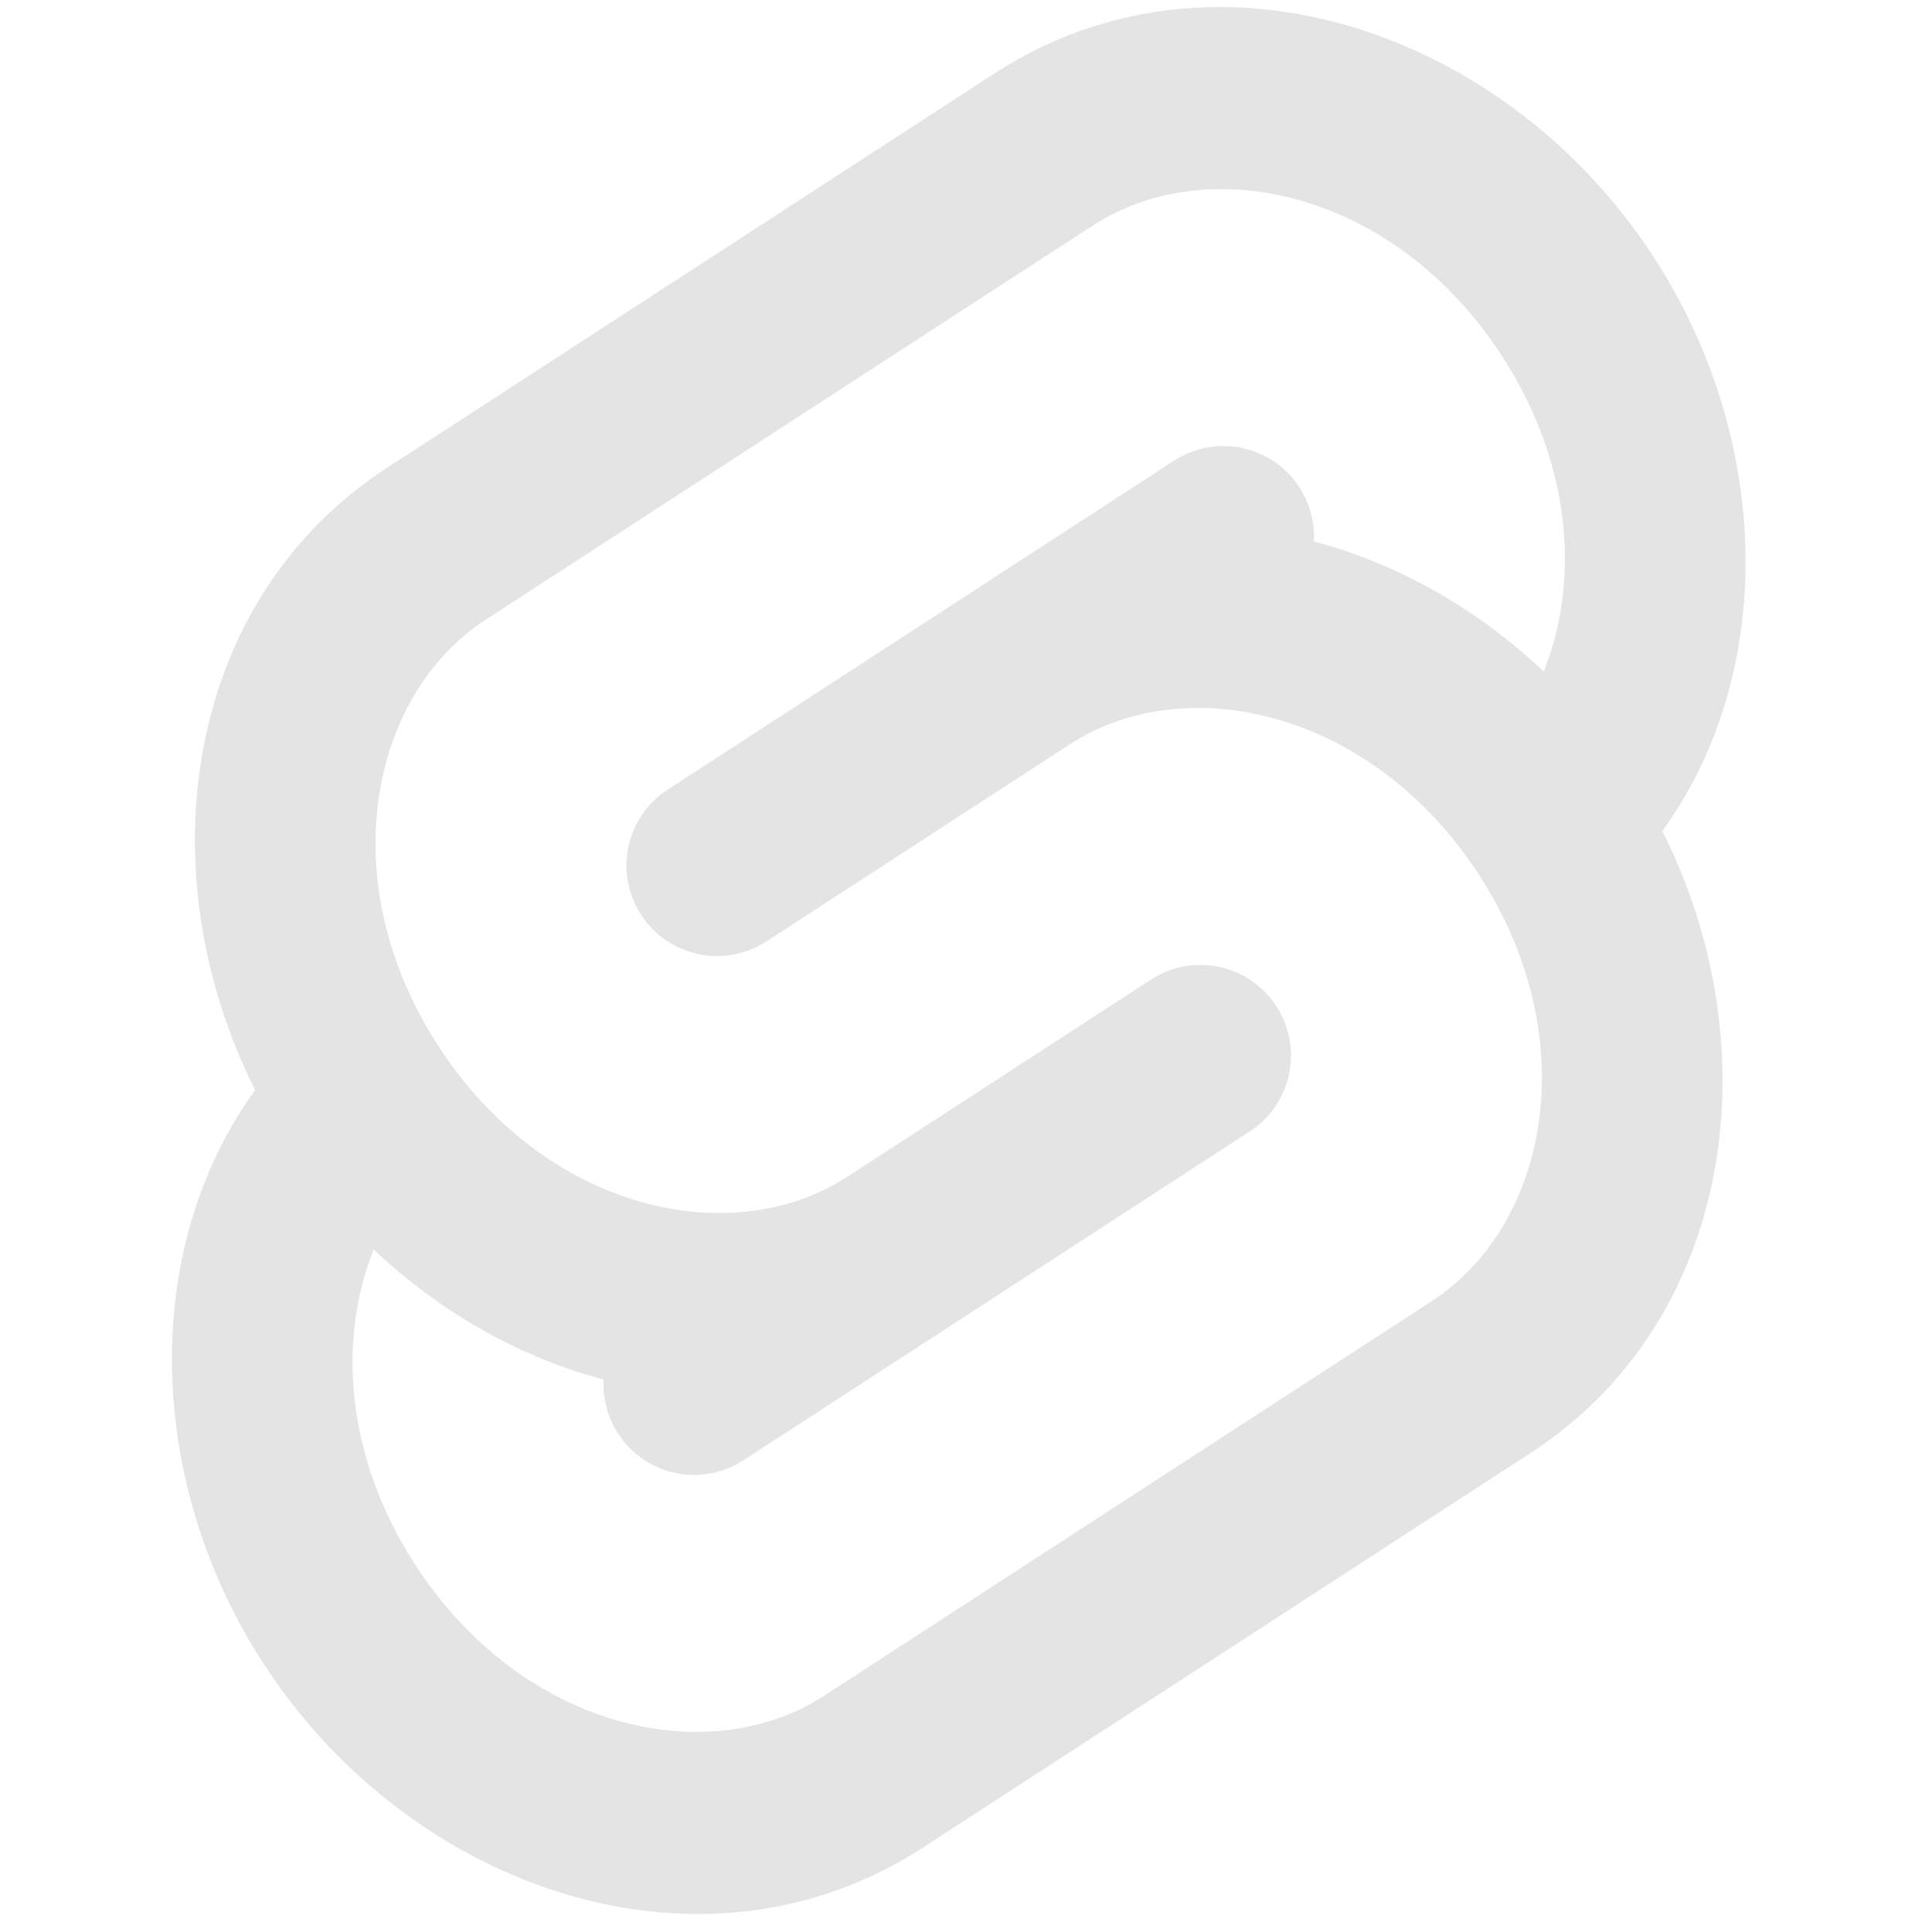
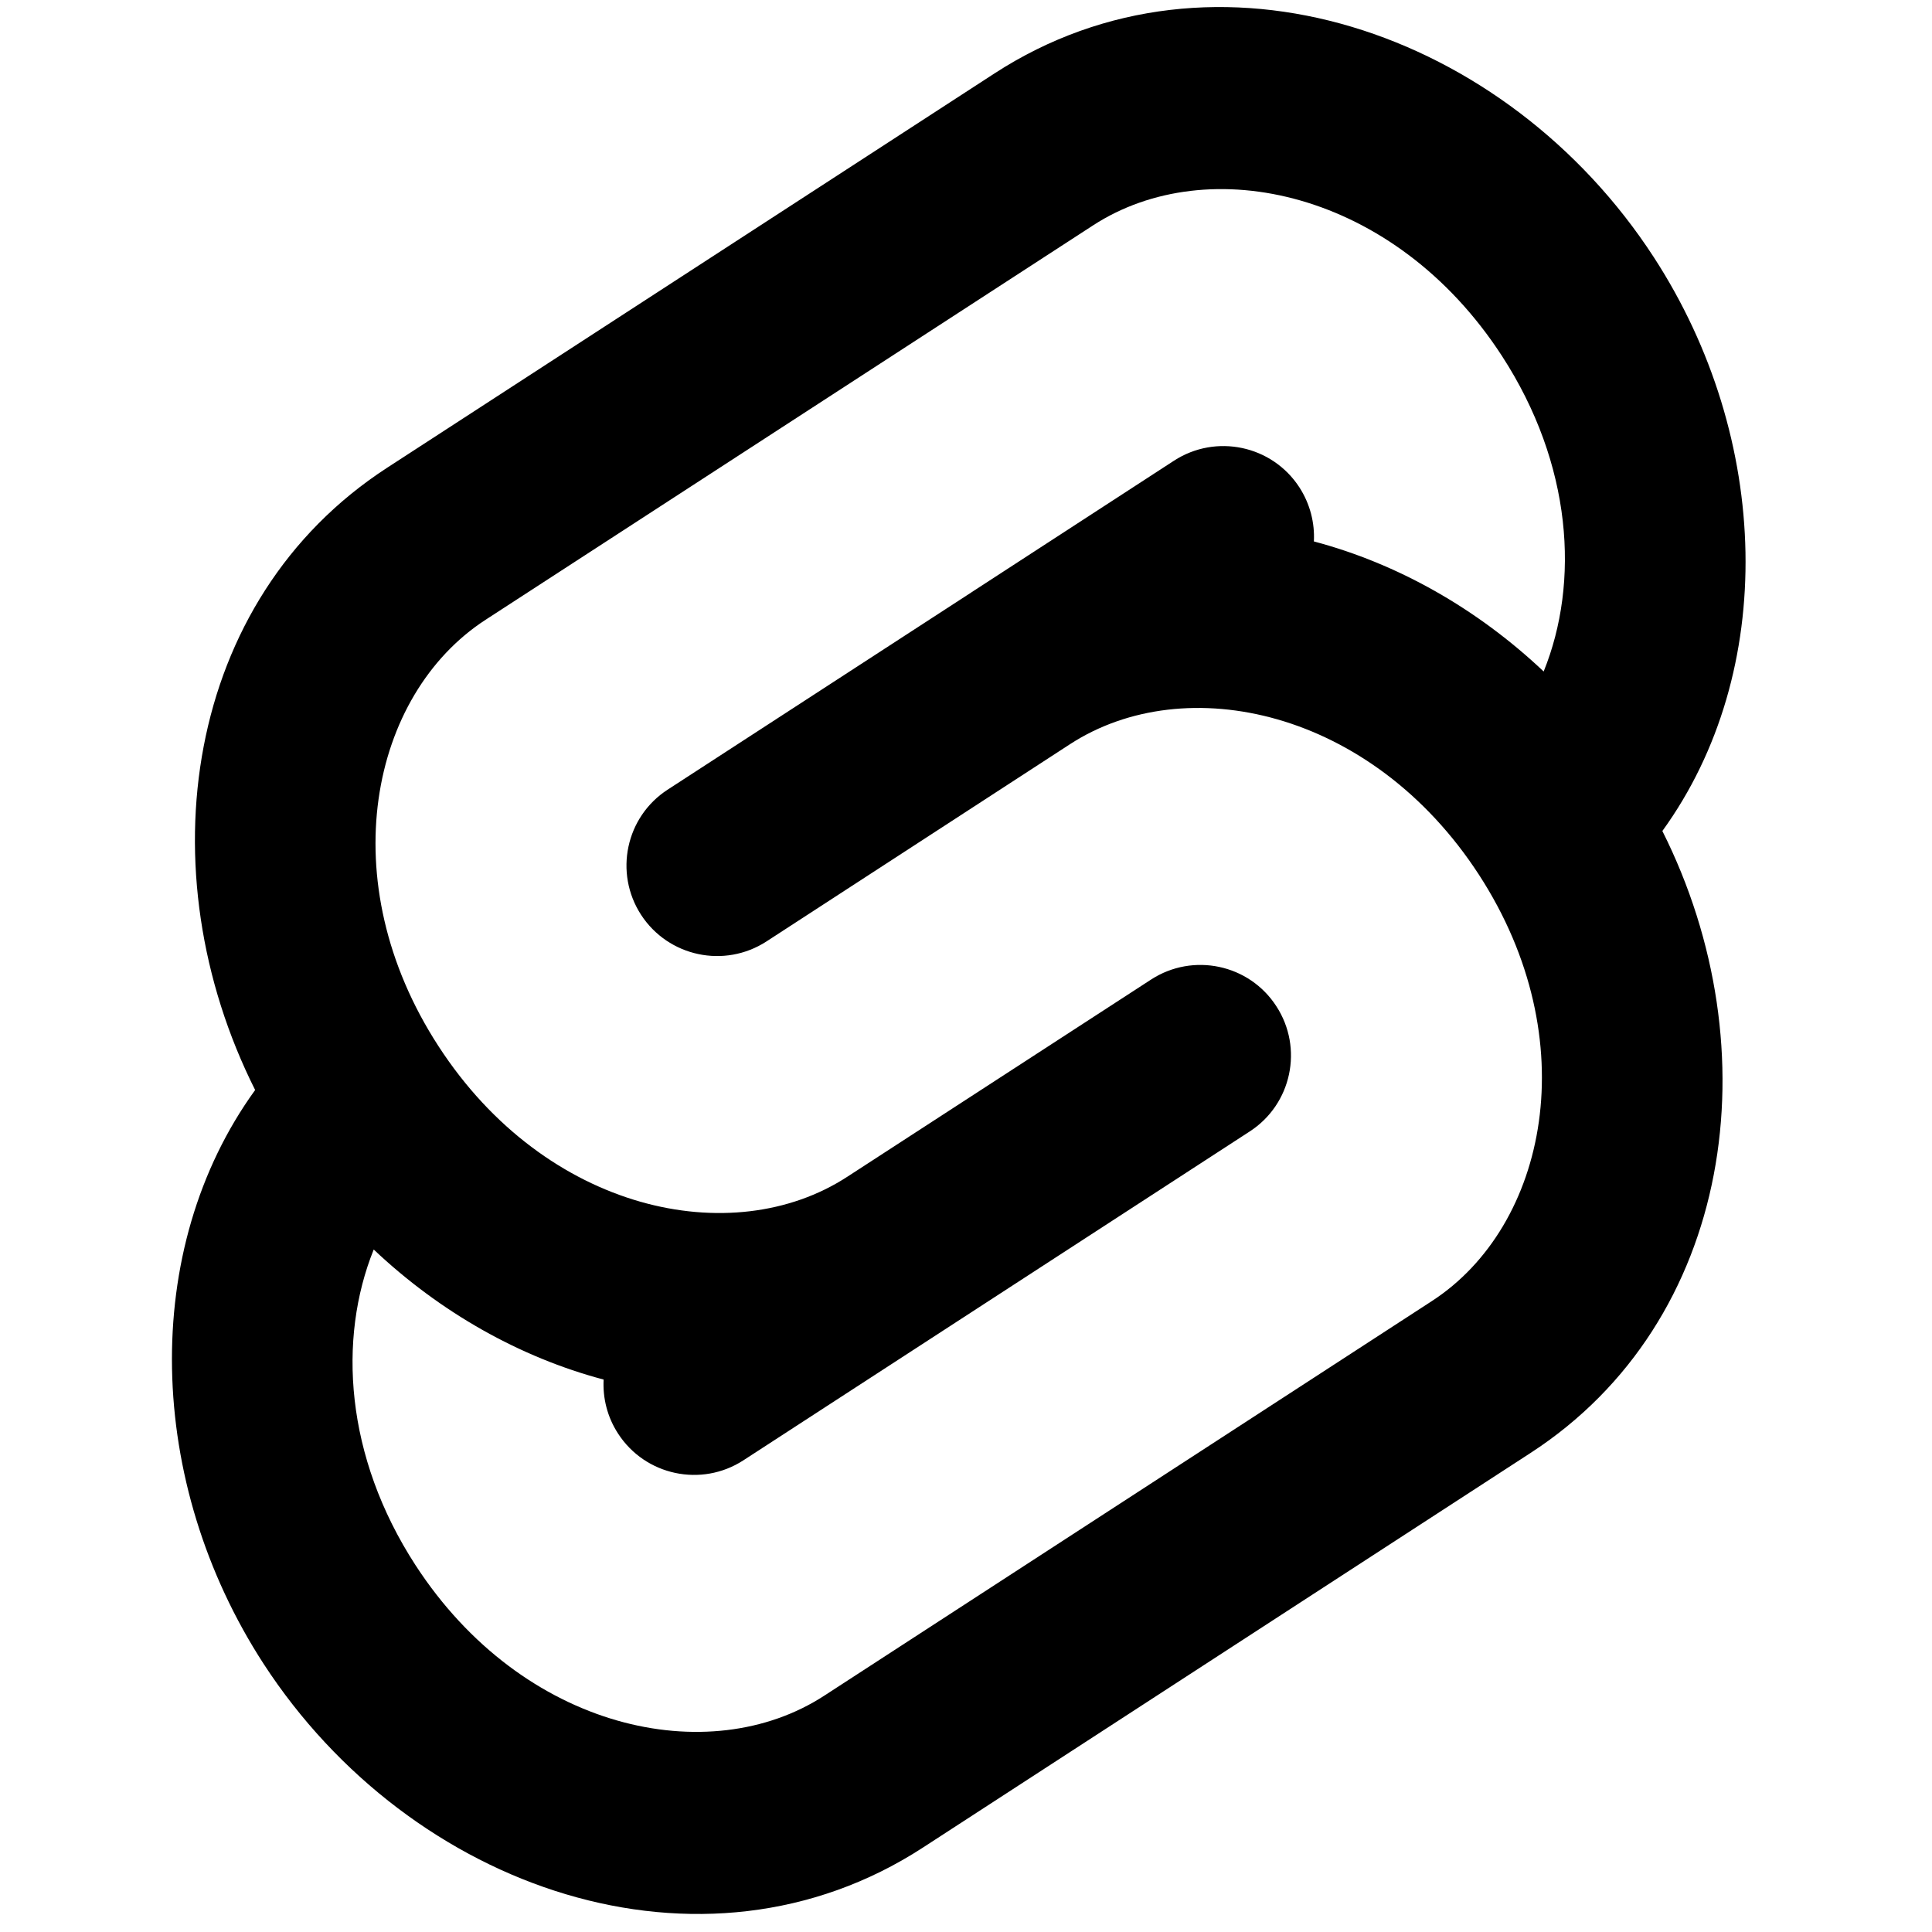
- <svg xmlns="http://www.w3.org/2000/svg" width="800px" height="800px" viewBox="0 0 16 16" fill="none">
-   <g id="SVGRepo_bgCarrier" stroke-width="0" />
-   <g id="SVGRepo_tracerCarrier" stroke-linecap="round" stroke-linejoin="round" />
-   <g id="SVGRepo_iconCarrier">
-     <path fill-rule="evenodd" clip-rule="evenodd" d="M12.438 2.947C13.022 3.846 13.083 4.822 12.784 5.561C12.233 5.04 11.573 4.667 10.881 4.484C10.889 4.331 10.85 4.174 10.761 4.036C10.535 3.688 10.07 3.59 9.723 3.815L8.047 4.904C8.047 4.904 8.046 4.904 8.046 4.905L5.53 6.539C5.182 6.764 5.084 7.229 5.309 7.576C5.535 7.923 5.999 8.022 6.347 7.797L8.863 6.162C8.863 6.162 8.864 6.162 8.863 6.162C9.818 5.543 11.359 5.876 12.248 7.244C13.136 8.612 12.813 10.155 11.858 10.775L6.826 14.043C5.872 14.663 4.33 14.33 3.441 12.962C2.857 12.062 2.797 11.087 3.095 10.348C3.646 10.869 4.306 11.241 4.999 11.425C4.991 11.578 5.029 11.735 5.119 11.873C5.344 12.22 5.809 12.319 6.156 12.094L10.35 9.37C10.697 9.145 10.796 8.68 10.57 8.333C10.345 7.985 9.88 7.887 9.533 8.112L7.016 9.746C7.017 9.746 7.016 9.746 7.016 9.746C6.062 10.366 4.52 10.033 3.632 8.665C2.743 7.297 3.066 5.753 4.021 5.133L9.053 1.866C10.008 1.246 11.549 1.578 12.438 2.947ZM13.767 6.882C14.722 5.563 14.671 3.63 13.696 2.13C12.479 0.256 10.061 -0.577 8.236 0.608L3.204 3.875C1.524 4.967 1.202 7.214 2.113 9.027C1.158 10.346 1.209 12.278 2.183 13.779C3.401 15.653 5.819 16.486 7.643 15.301L12.675 12.033C14.356 10.942 14.677 8.694 13.767 6.882Z" fill="#e4e4e4" />
-   </g>
+ <svg xmlns="http://www.w3.org/2000/svg" viewBox="0 0 16 16" fill="currentColor">
+   <path fill-rule="evenodd" clip-rule="evenodd" d="M12.438 2.947C13.022 3.846 13.083 4.822 12.784 5.561C12.233 5.04 11.573 4.667 10.881 4.484C10.889 4.331 10.85 4.174 10.761 4.036C10.535 3.688 10.07 3.59 9.723 3.815L8.047 4.904C8.047 4.904 8.046 4.904 8.046 4.905L5.53 6.539C5.182 6.764 5.084 7.229 5.309 7.576C5.535 7.923 5.999 8.022 6.347 7.797L8.863 6.162C8.863 6.162 8.864 6.162 8.863 6.162C9.818 5.543 11.359 5.876 12.248 7.244C13.136 8.612 12.813 10.155 11.858 10.775L6.826 14.043C5.872 14.663 4.33 14.33 3.441 12.962C2.857 12.062 2.797 11.087 3.095 10.348C3.646 10.869 4.306 11.241 4.999 11.425C4.991 11.578 5.029 11.735 5.119 11.873C5.344 12.22 5.809 12.319 6.156 12.094L10.35 9.37C10.697 9.145 10.796 8.68 10.57 8.333C10.345 7.985 9.88 7.887 9.533 8.112L7.016 9.746C7.017 9.746 7.016 9.746 7.016 9.746C6.062 10.366 4.52 10.033 3.632 8.665C2.743 7.297 3.066 5.753 4.021 5.133L9.053 1.866C10.008 1.246 11.549 1.578 12.438 2.947ZM13.767 6.882C14.722 5.563 14.671 3.63 13.696 2.13C12.479 0.256 10.061 -0.577 8.236 0.608L3.204 3.875C1.524 4.967 1.202 7.214 2.113 9.027C1.158 10.346 1.209 12.278 2.183 13.779C3.401 15.653 5.819 16.486 7.643 15.301L12.675 12.033C14.356 10.942 14.677 8.694 13.767 6.882Z" />
</svg>
